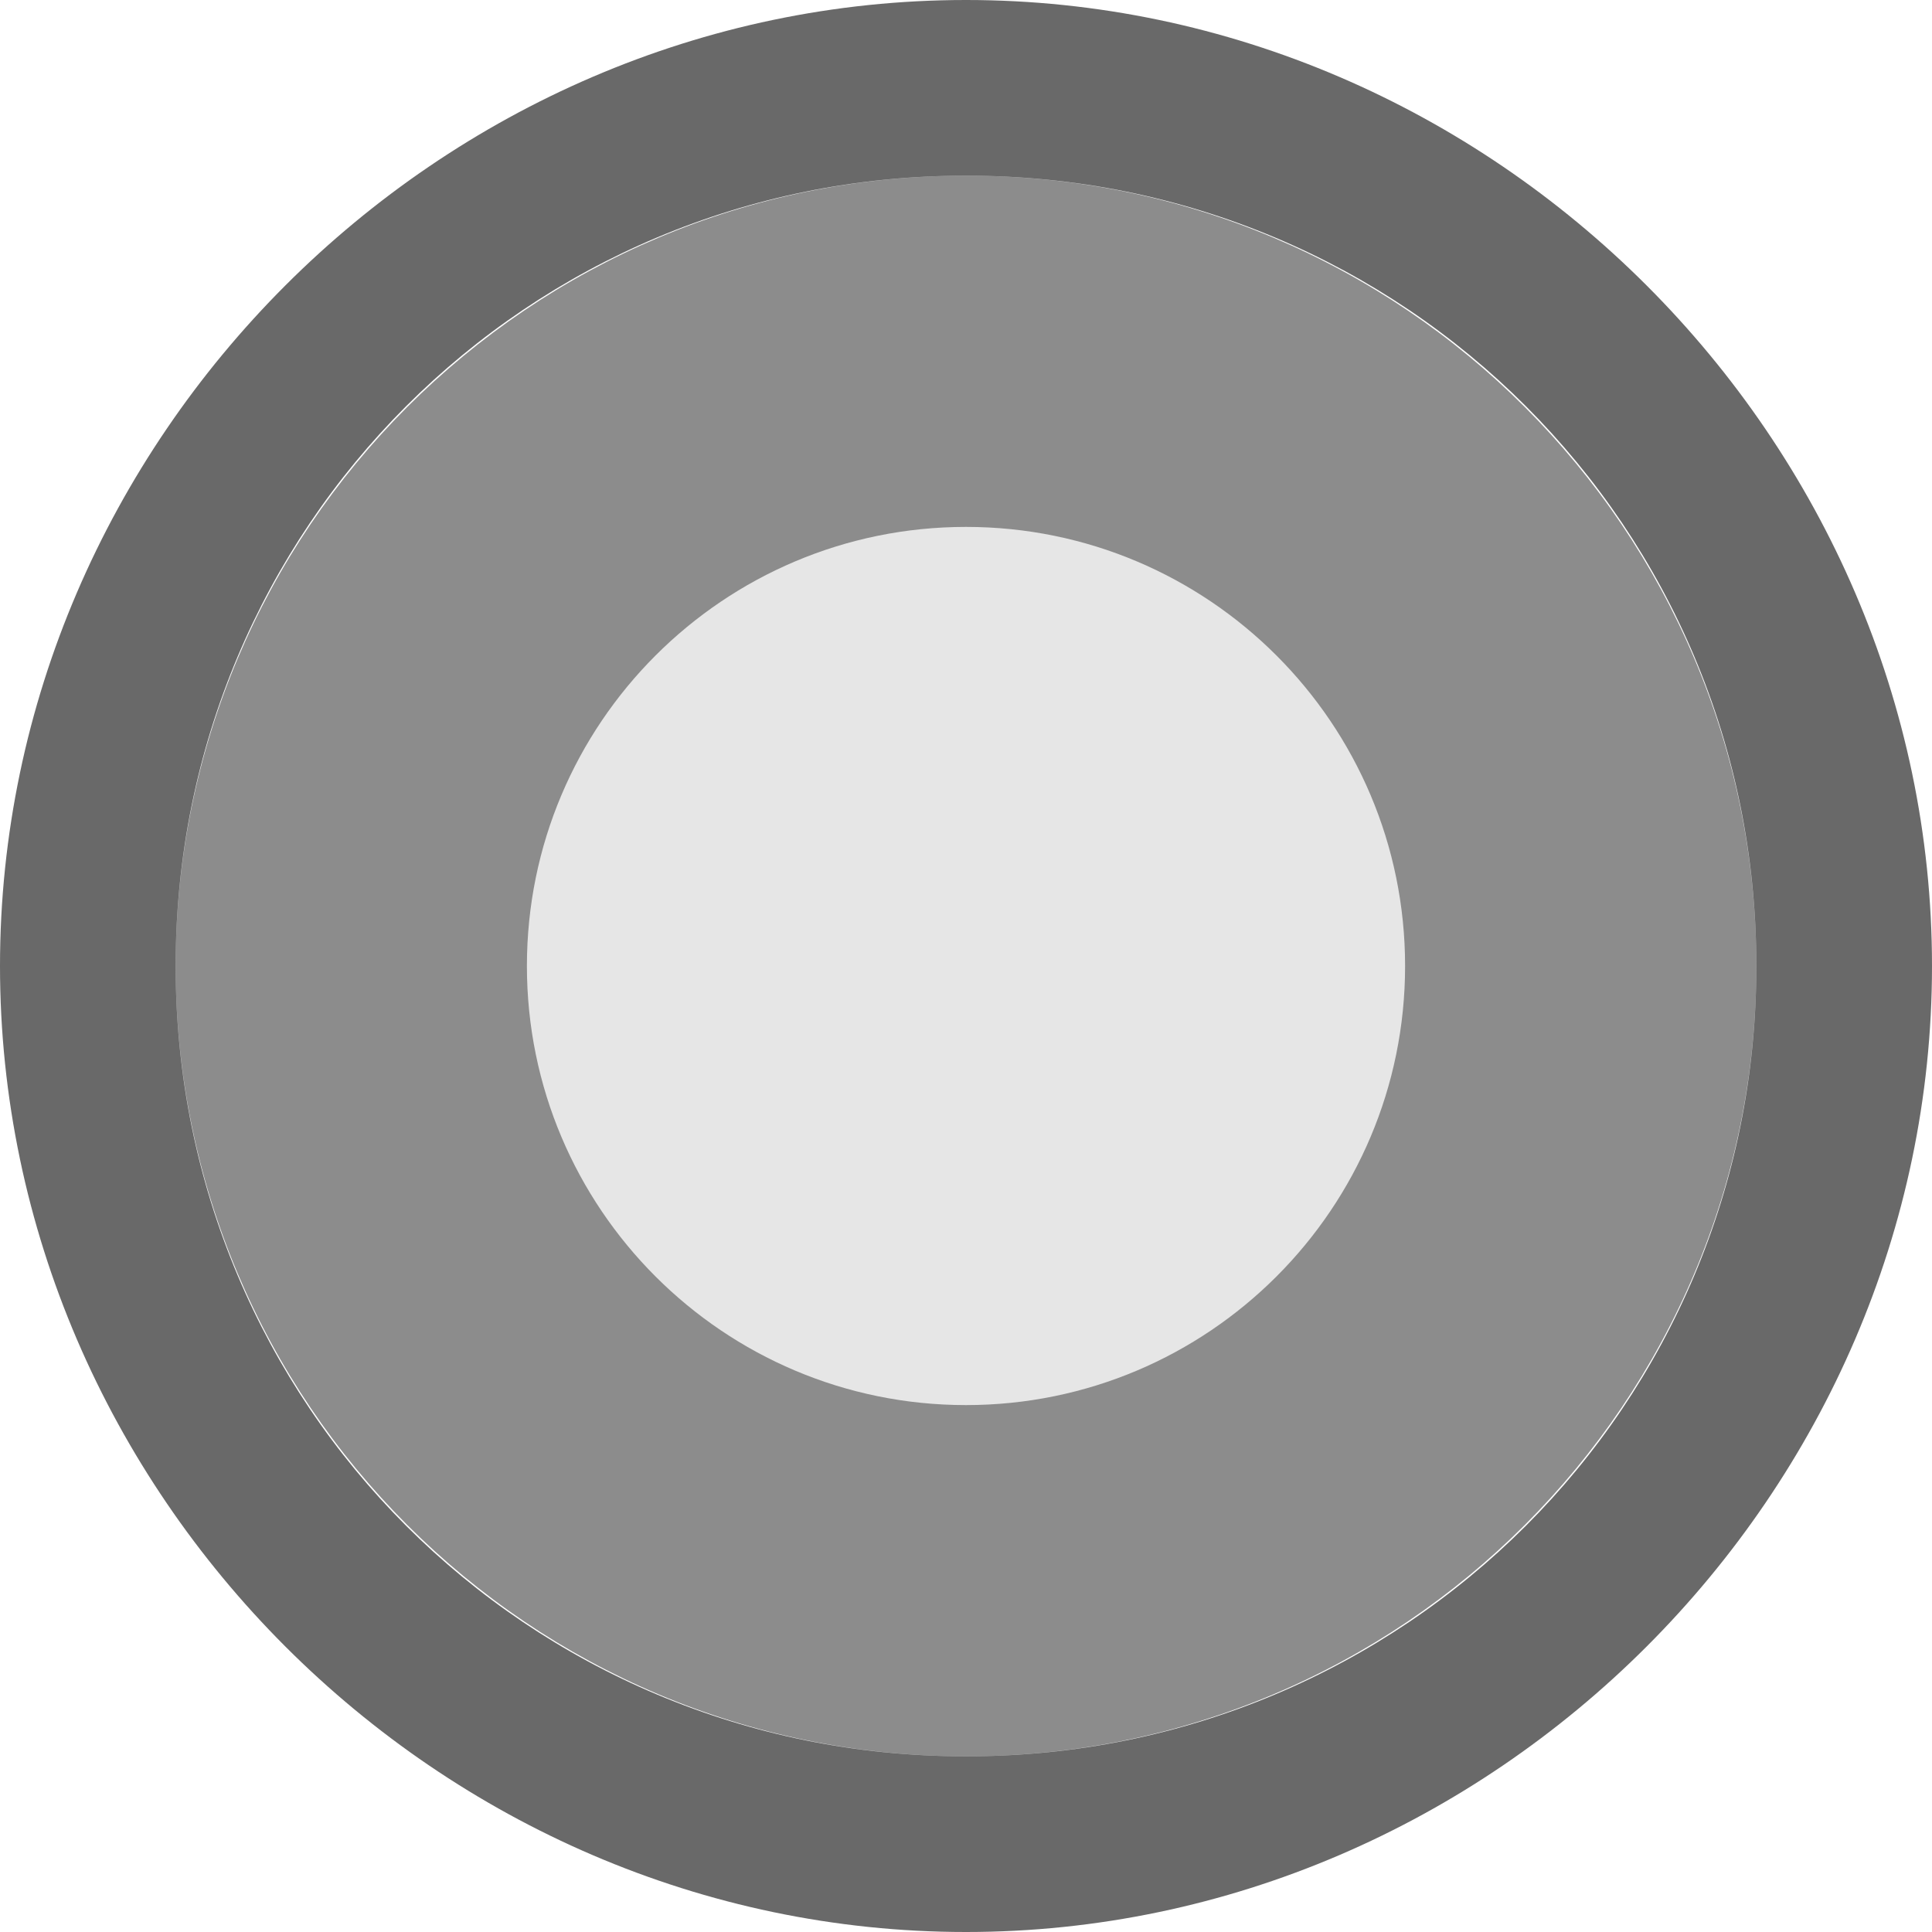
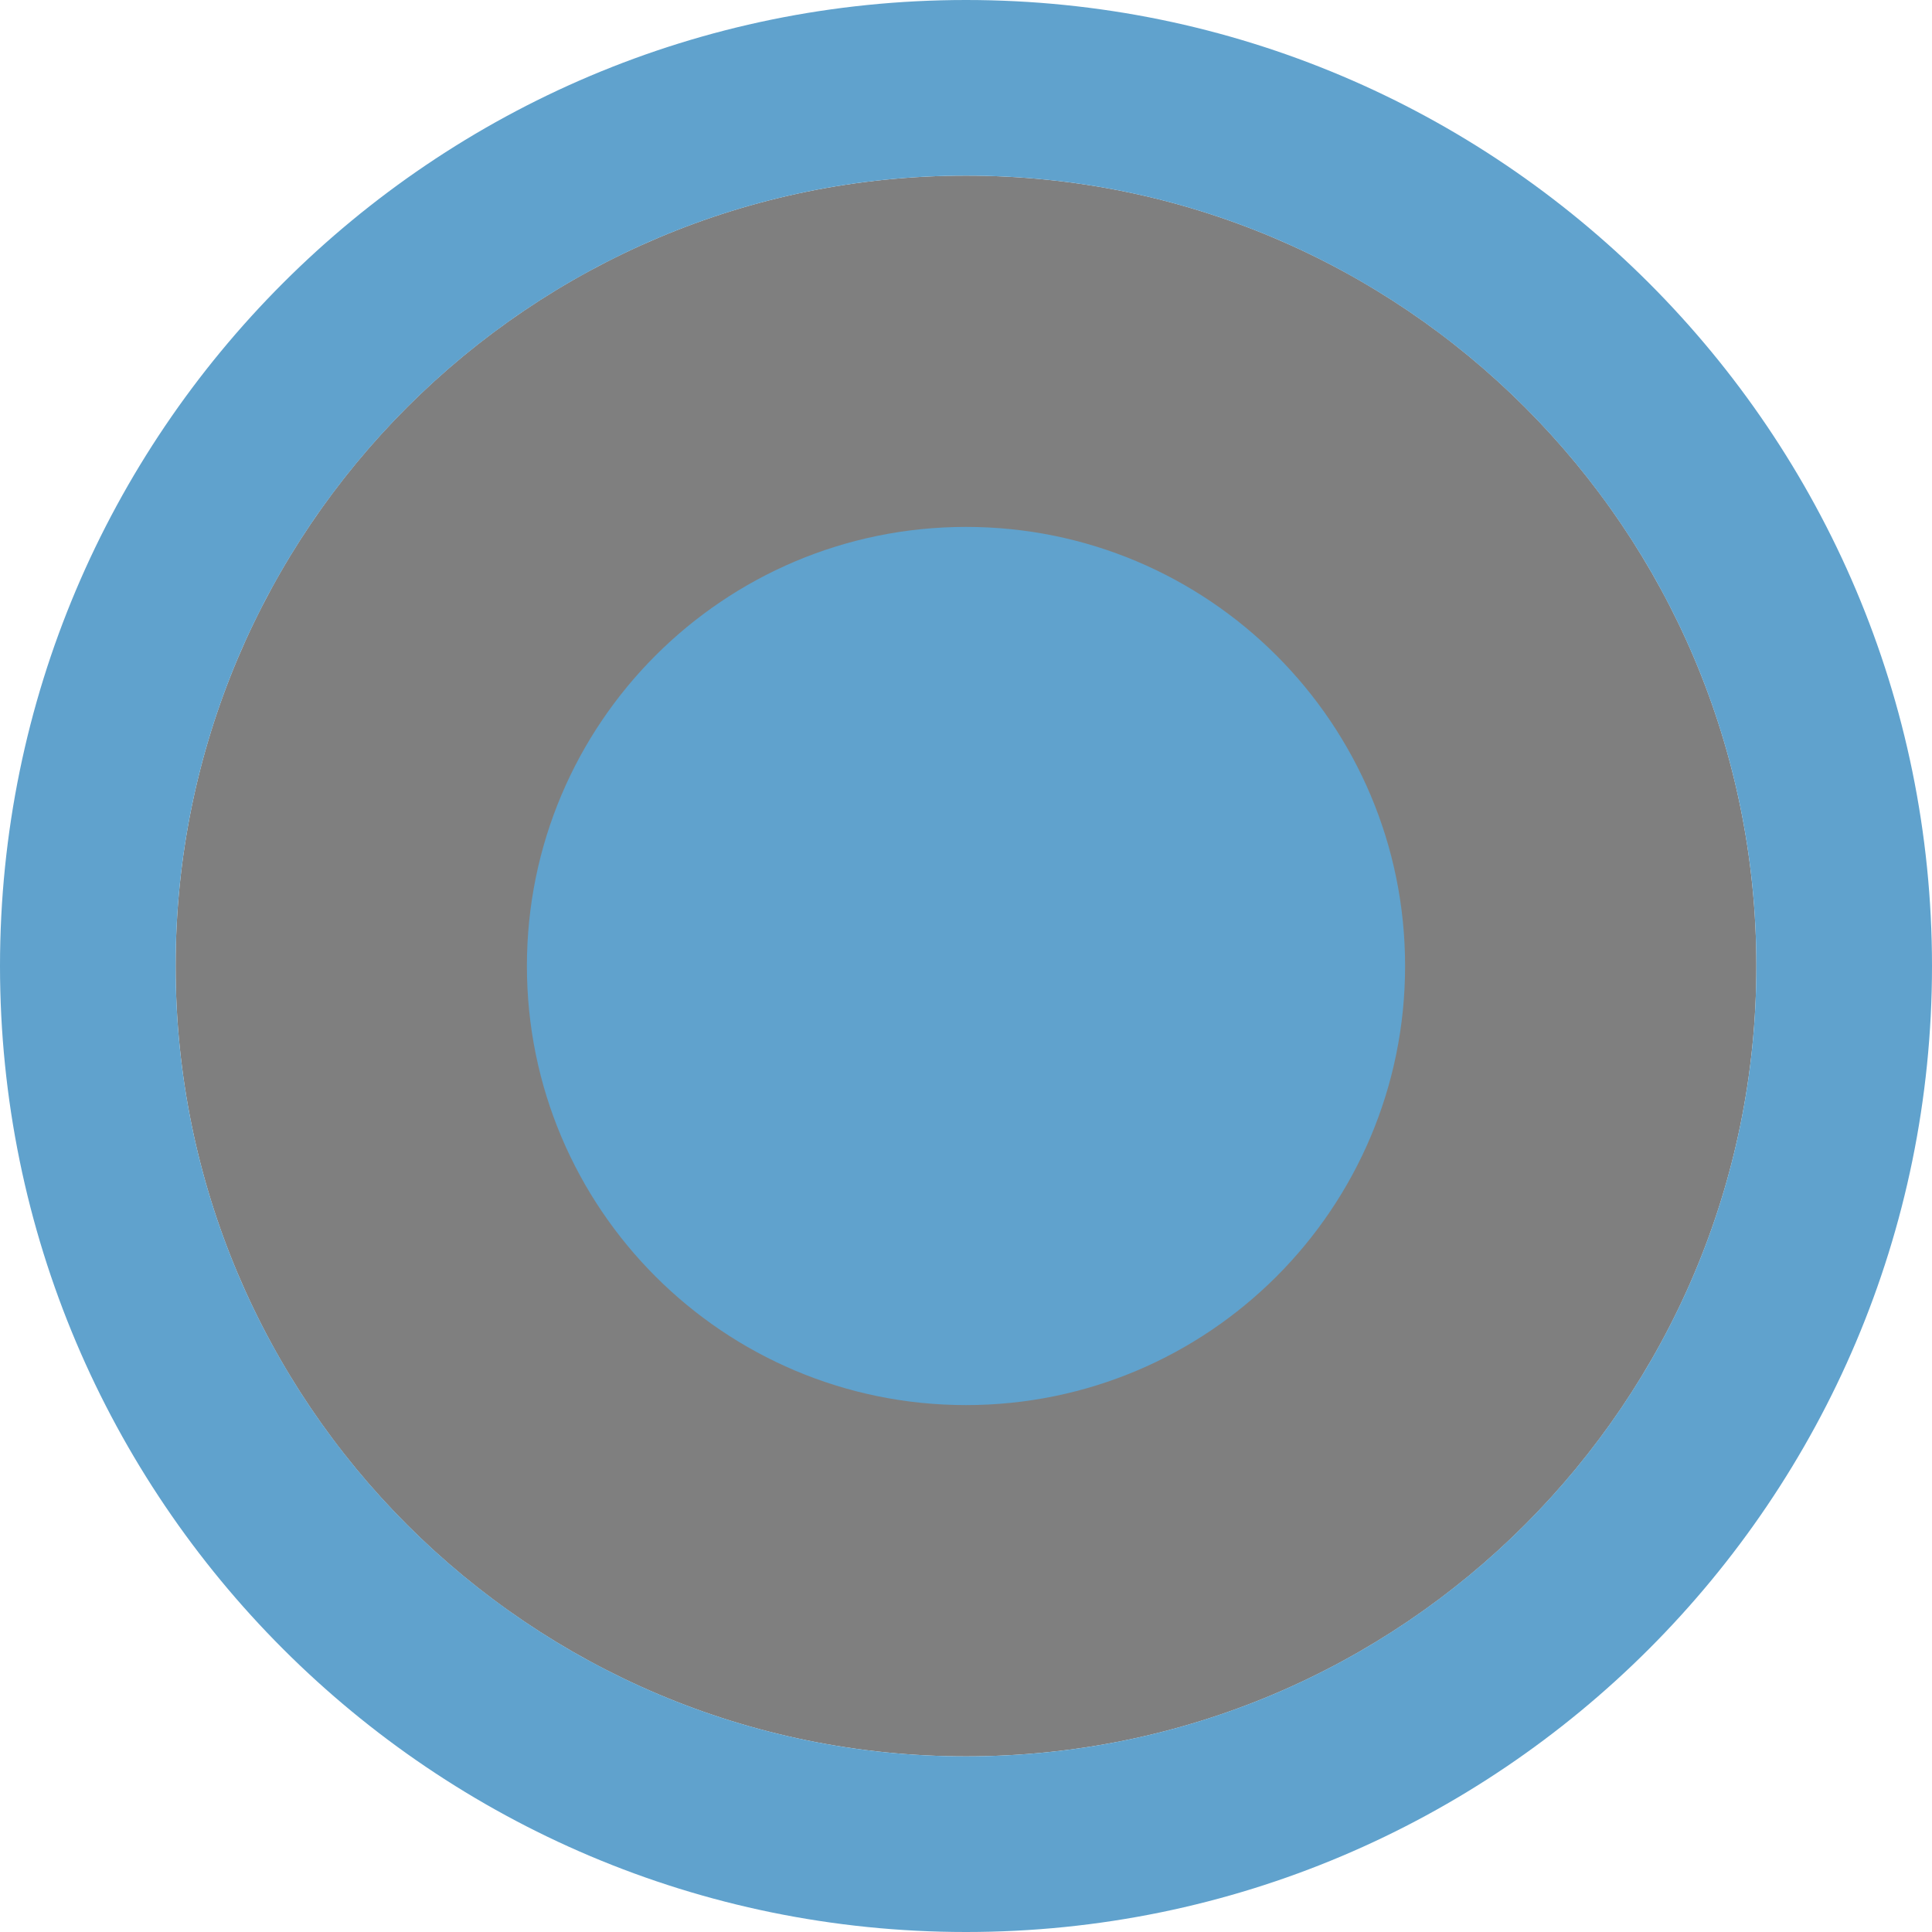
- <svg xmlns="http://www.w3.org/2000/svg" version="1.1" id="svg6" x="0px" y="0px" viewBox="0 0 11 11" style="enable-background:new 0 0 11 11;" xml:space="preserve">
-   <style type="text/css">
- 	.st0{fill-opacity:0.451;}
- 	.st1{fill-opacity:0.589;}
- 	.st2{fill:#E6E6E6;}
- </style>
-   <circle id="path4484" class="st0" cx="5.5" cy="5.5" r="4.5" />
-   <path id="circle2" class="st1" d="M5.5,0C2.5,0,0,2.5,0,5.5S2.5,11,5.5,11S11,8.5,11,5.5v0  C11,2.5,8.5,0,5.5,0L5.5,0z M5.5,1C8,1,10,3,10,5.5l0,0C10,8,8,10,5.5,10S1,8,1,5.5l0,0C1,3,3,1,5.5,1z" />
-   <circle id="circle4486" class="st2" cx="5.5" cy="5.5" r="2.5" />
+ <svg xmlns="http://www.w3.org/2000/svg" width="11px" height="11px" viewBox="0 0 11 11" version="1.1" xml:space="preserve" style="fill-rule:evenodd;clip-rule:evenodd;stroke-linejoin:round;stroke-miterlimit:2;">
+   <circle cx="5.5" cy="5.5" r="4.5" style="fill-opacity:0.5;" />
+   <path d="M5.5,0c3.036,0 5.5,2.464 5.5,5.5c0,3.036 -2.464,5.5 -5.5,5.5c-3.036,0 -5.5,-2.464 -5.5,-5.5c0,-3.036 2.464,-5.5 5.5,-5.5Zm0,1c2.484,0 4.5,2.016 4.5,4.5c0,2.484 -2.016,4.5 -4.5,4.5c-2.484,0 -4.5,-2.016 -4.5,-4.5c0,-2.484 2.016,-4.5 4.5,-4.5Z" style="fill:#60a2cd;" />
+   <circle cx="5.5" cy="5.5" r="2.5" style="fill:#60a2cd;" />
</svg>
